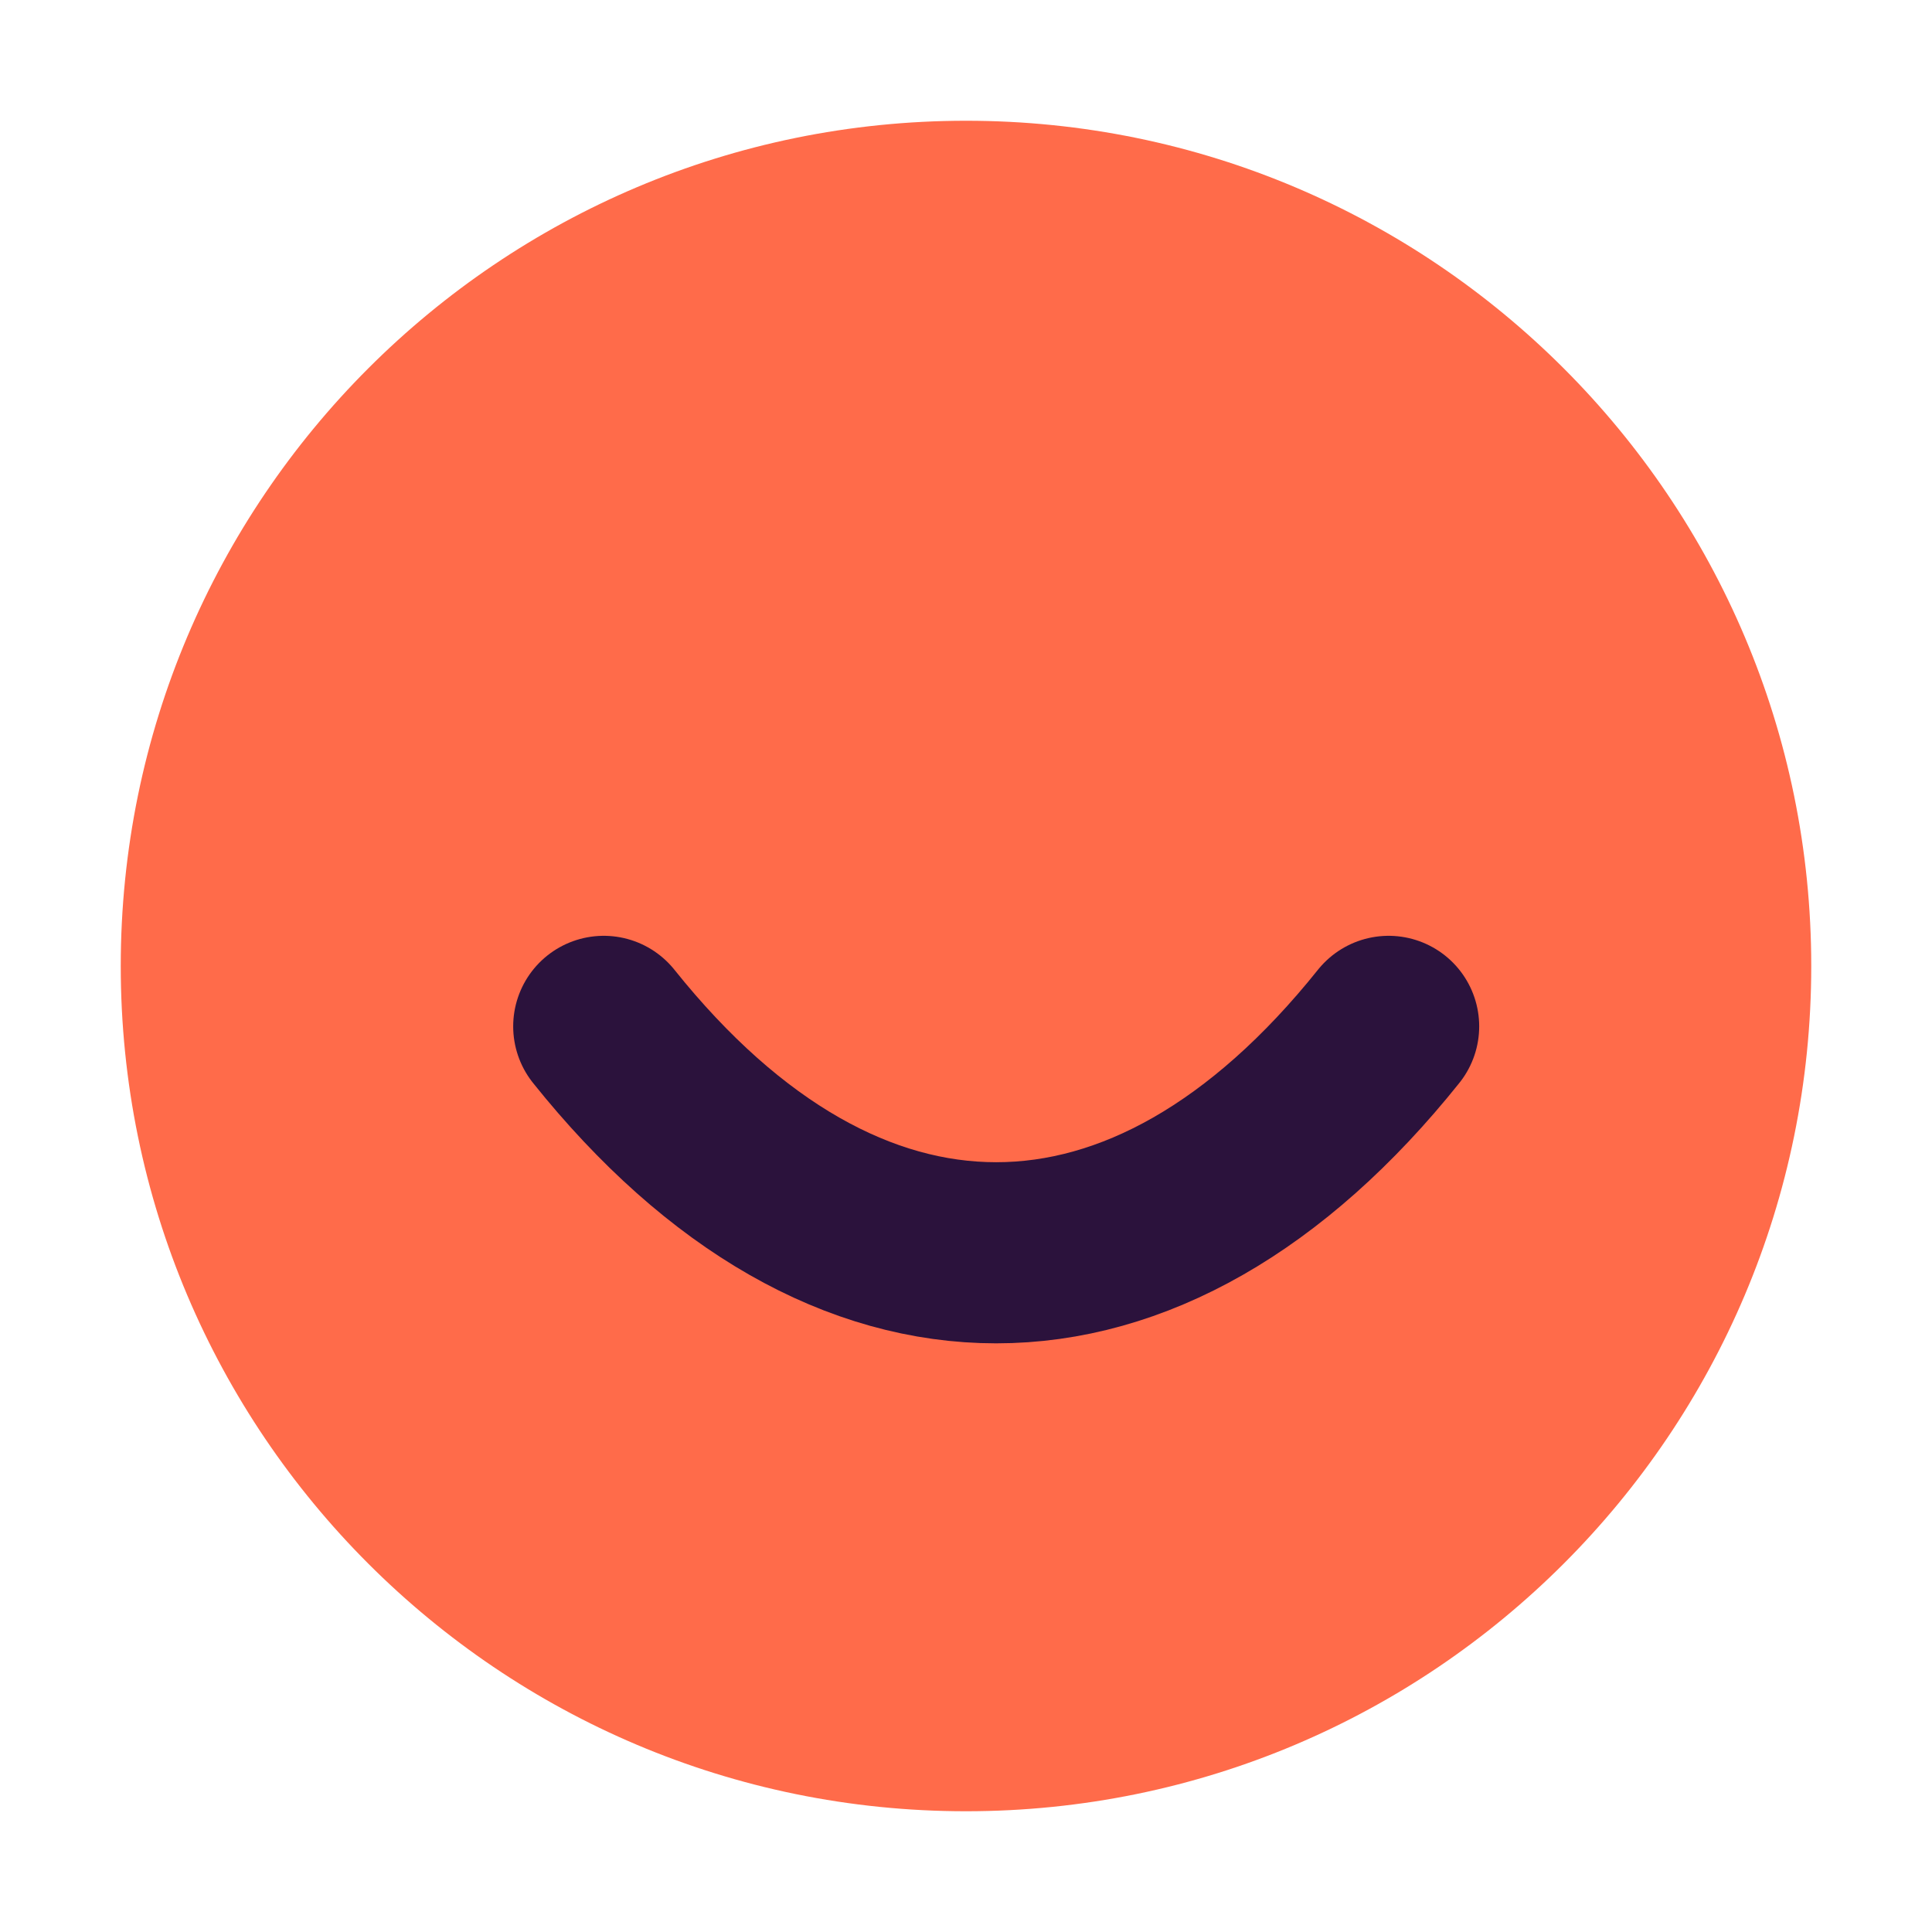
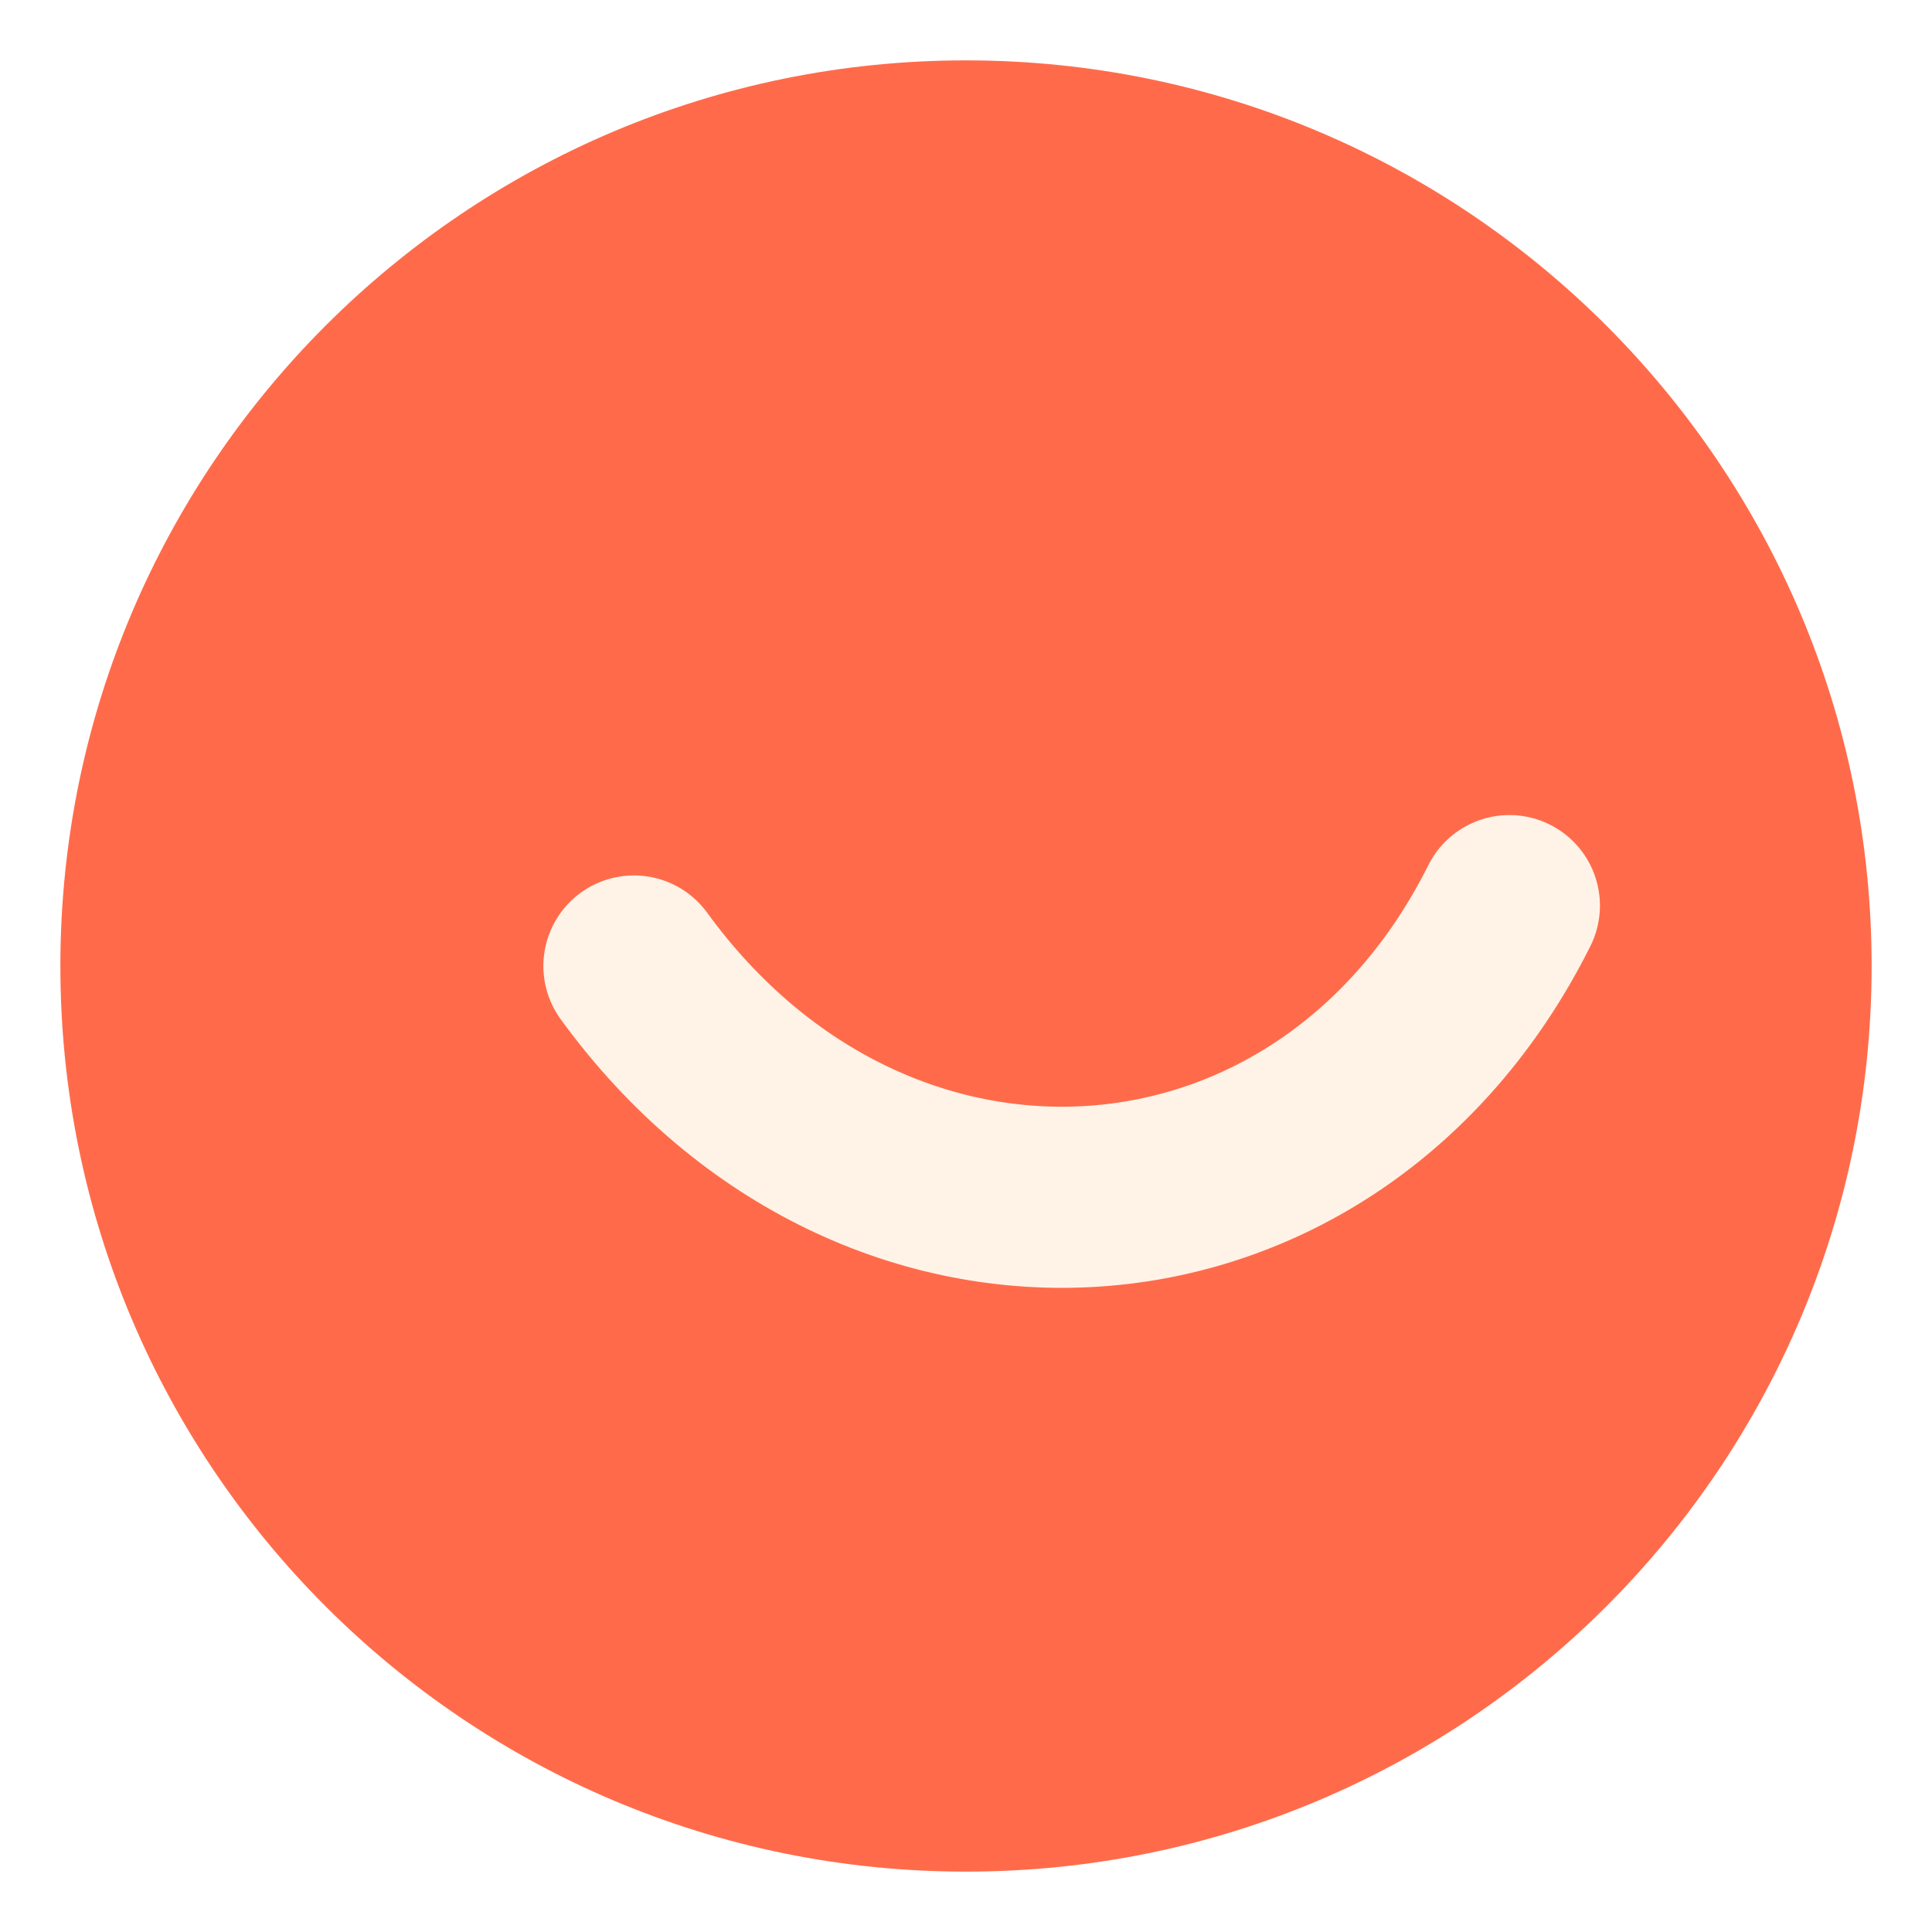
<svg xmlns="http://www.w3.org/2000/svg" viewBox="0 0 64 64">
-   <circle cx="32" cy="32" r="28" fill="#FF6B4A" />
-   <path d="M20 34c8 10 18 10 26 0" fill="none" stroke="#2B123C" stroke-width="6" stroke-linecap="round" />
+   <circle cx="32" cy="32" r="30" fill="#FF6B4A" />
+   <path d="M21 32c8 11 23 10 29-2" fill="none" stroke="#FFF3E8" stroke-width="6" stroke-linecap="round" />
</svg>
